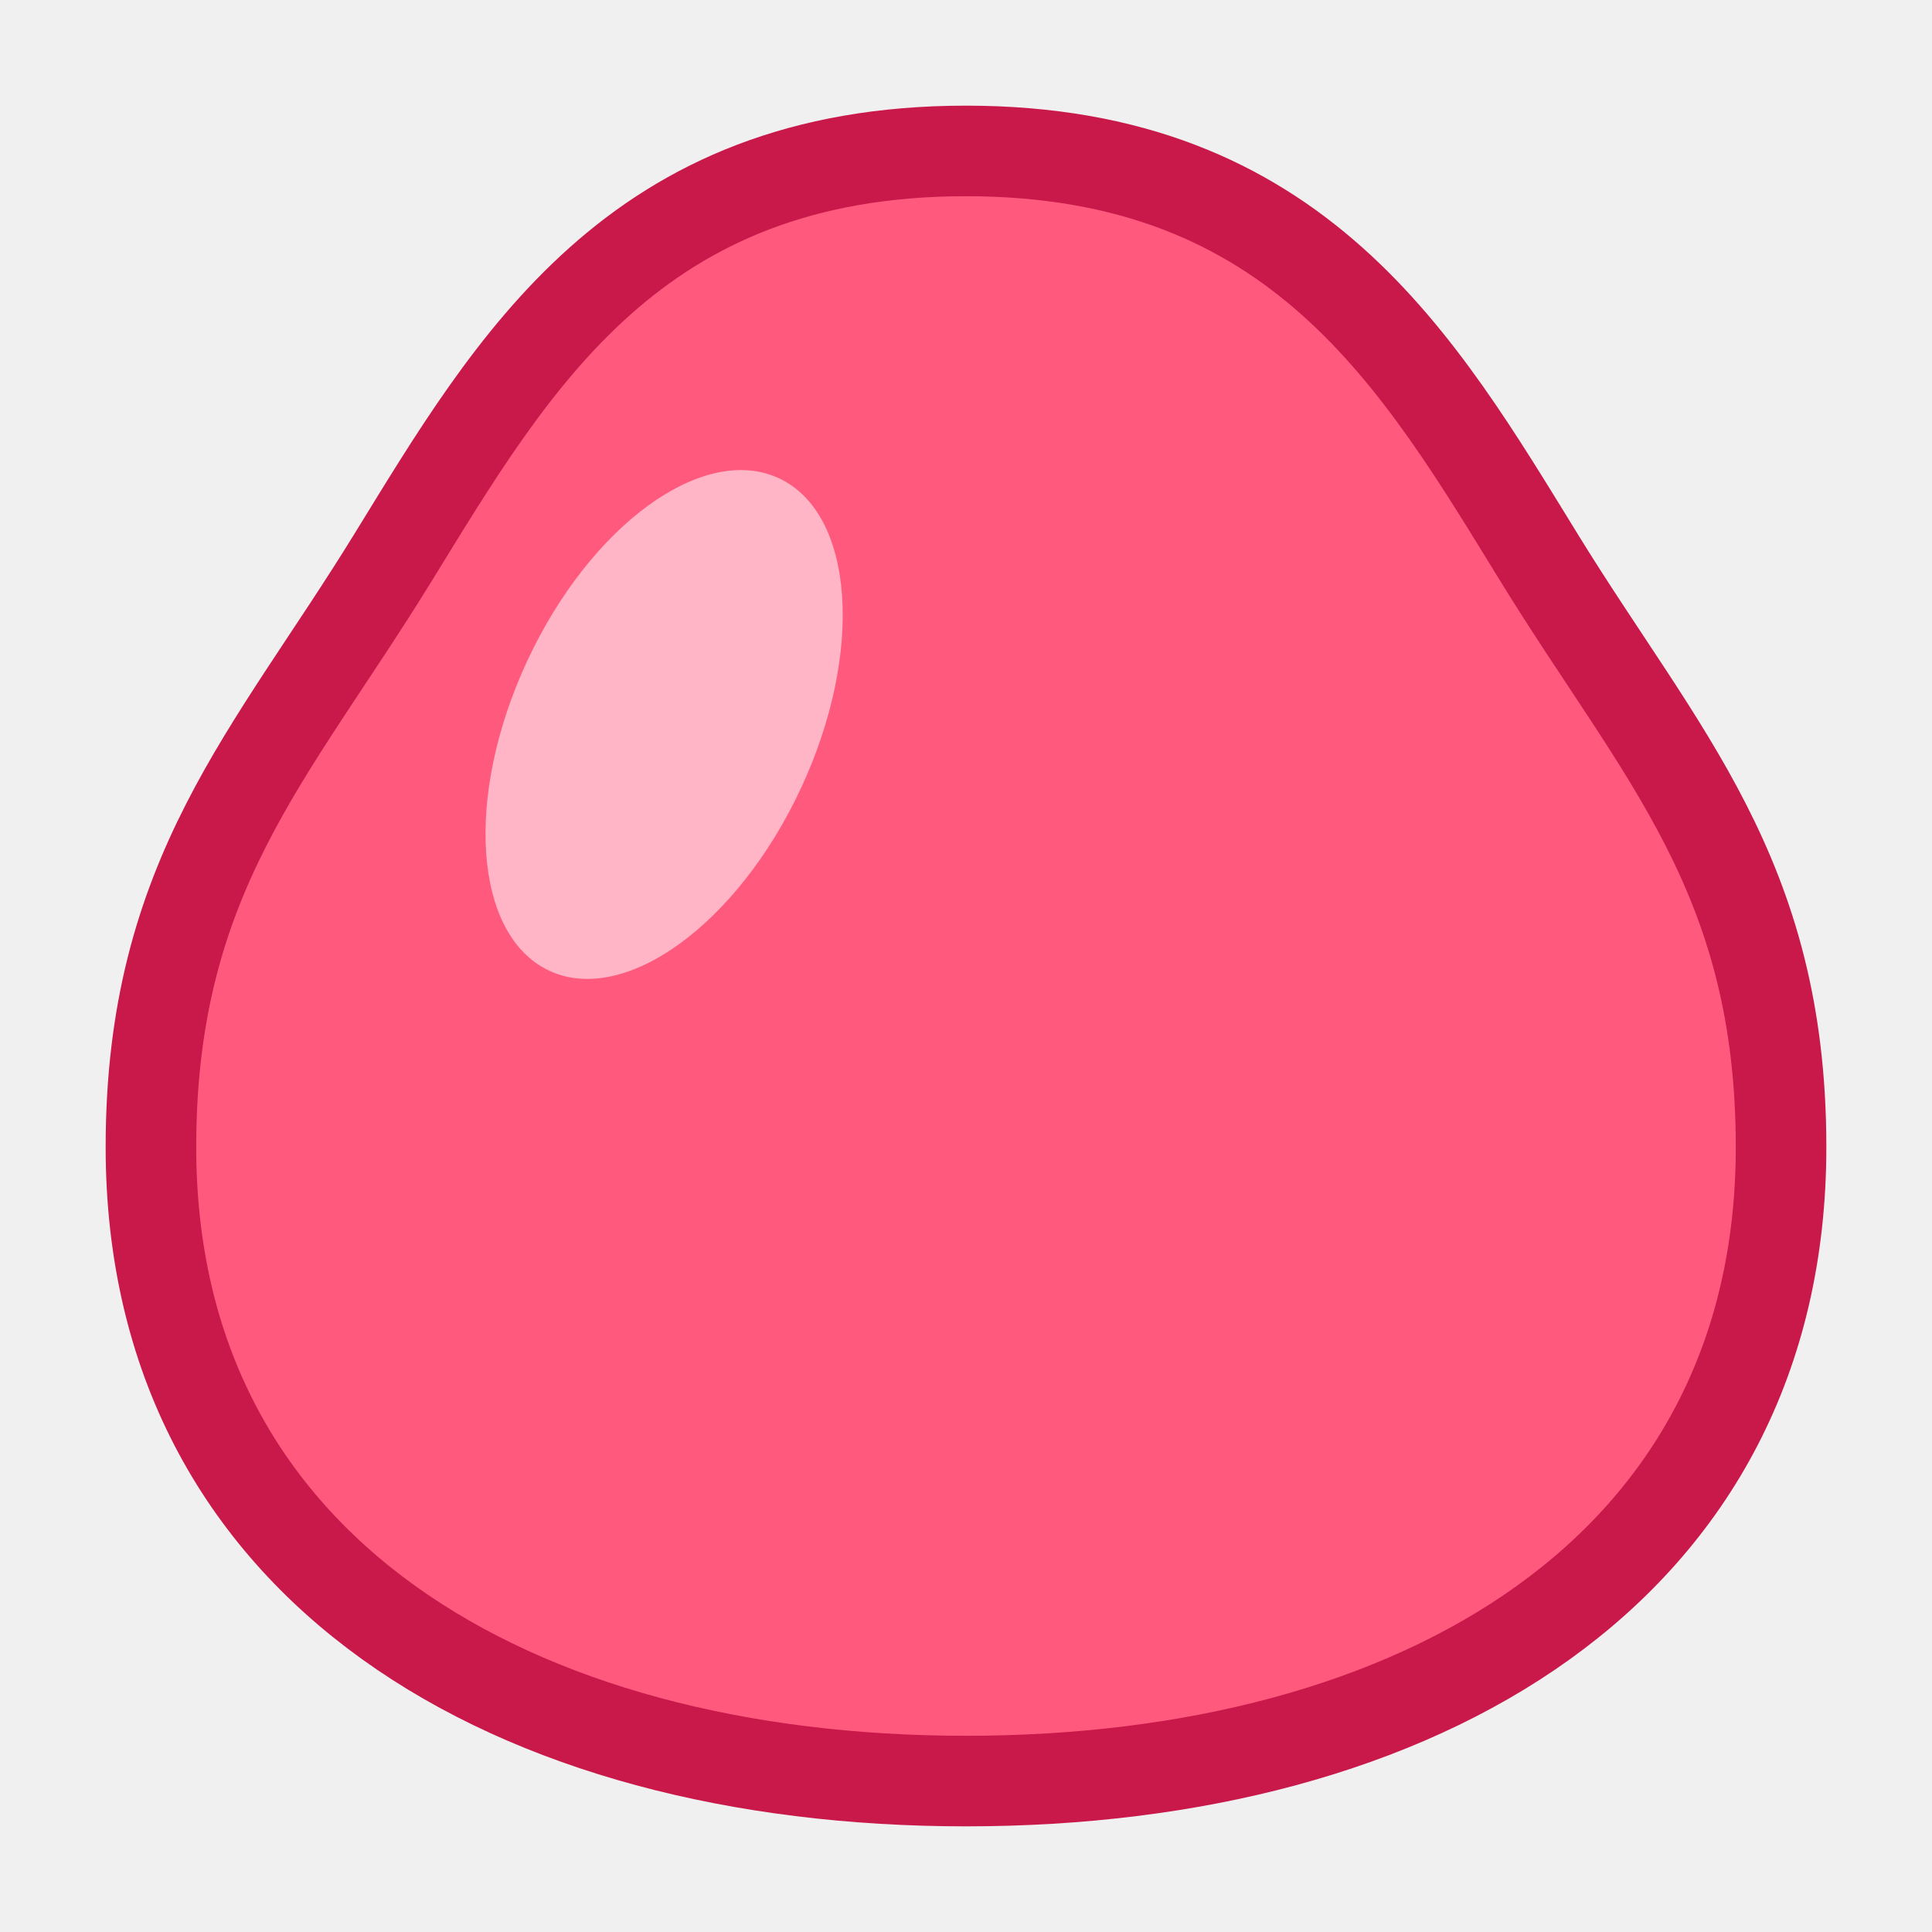
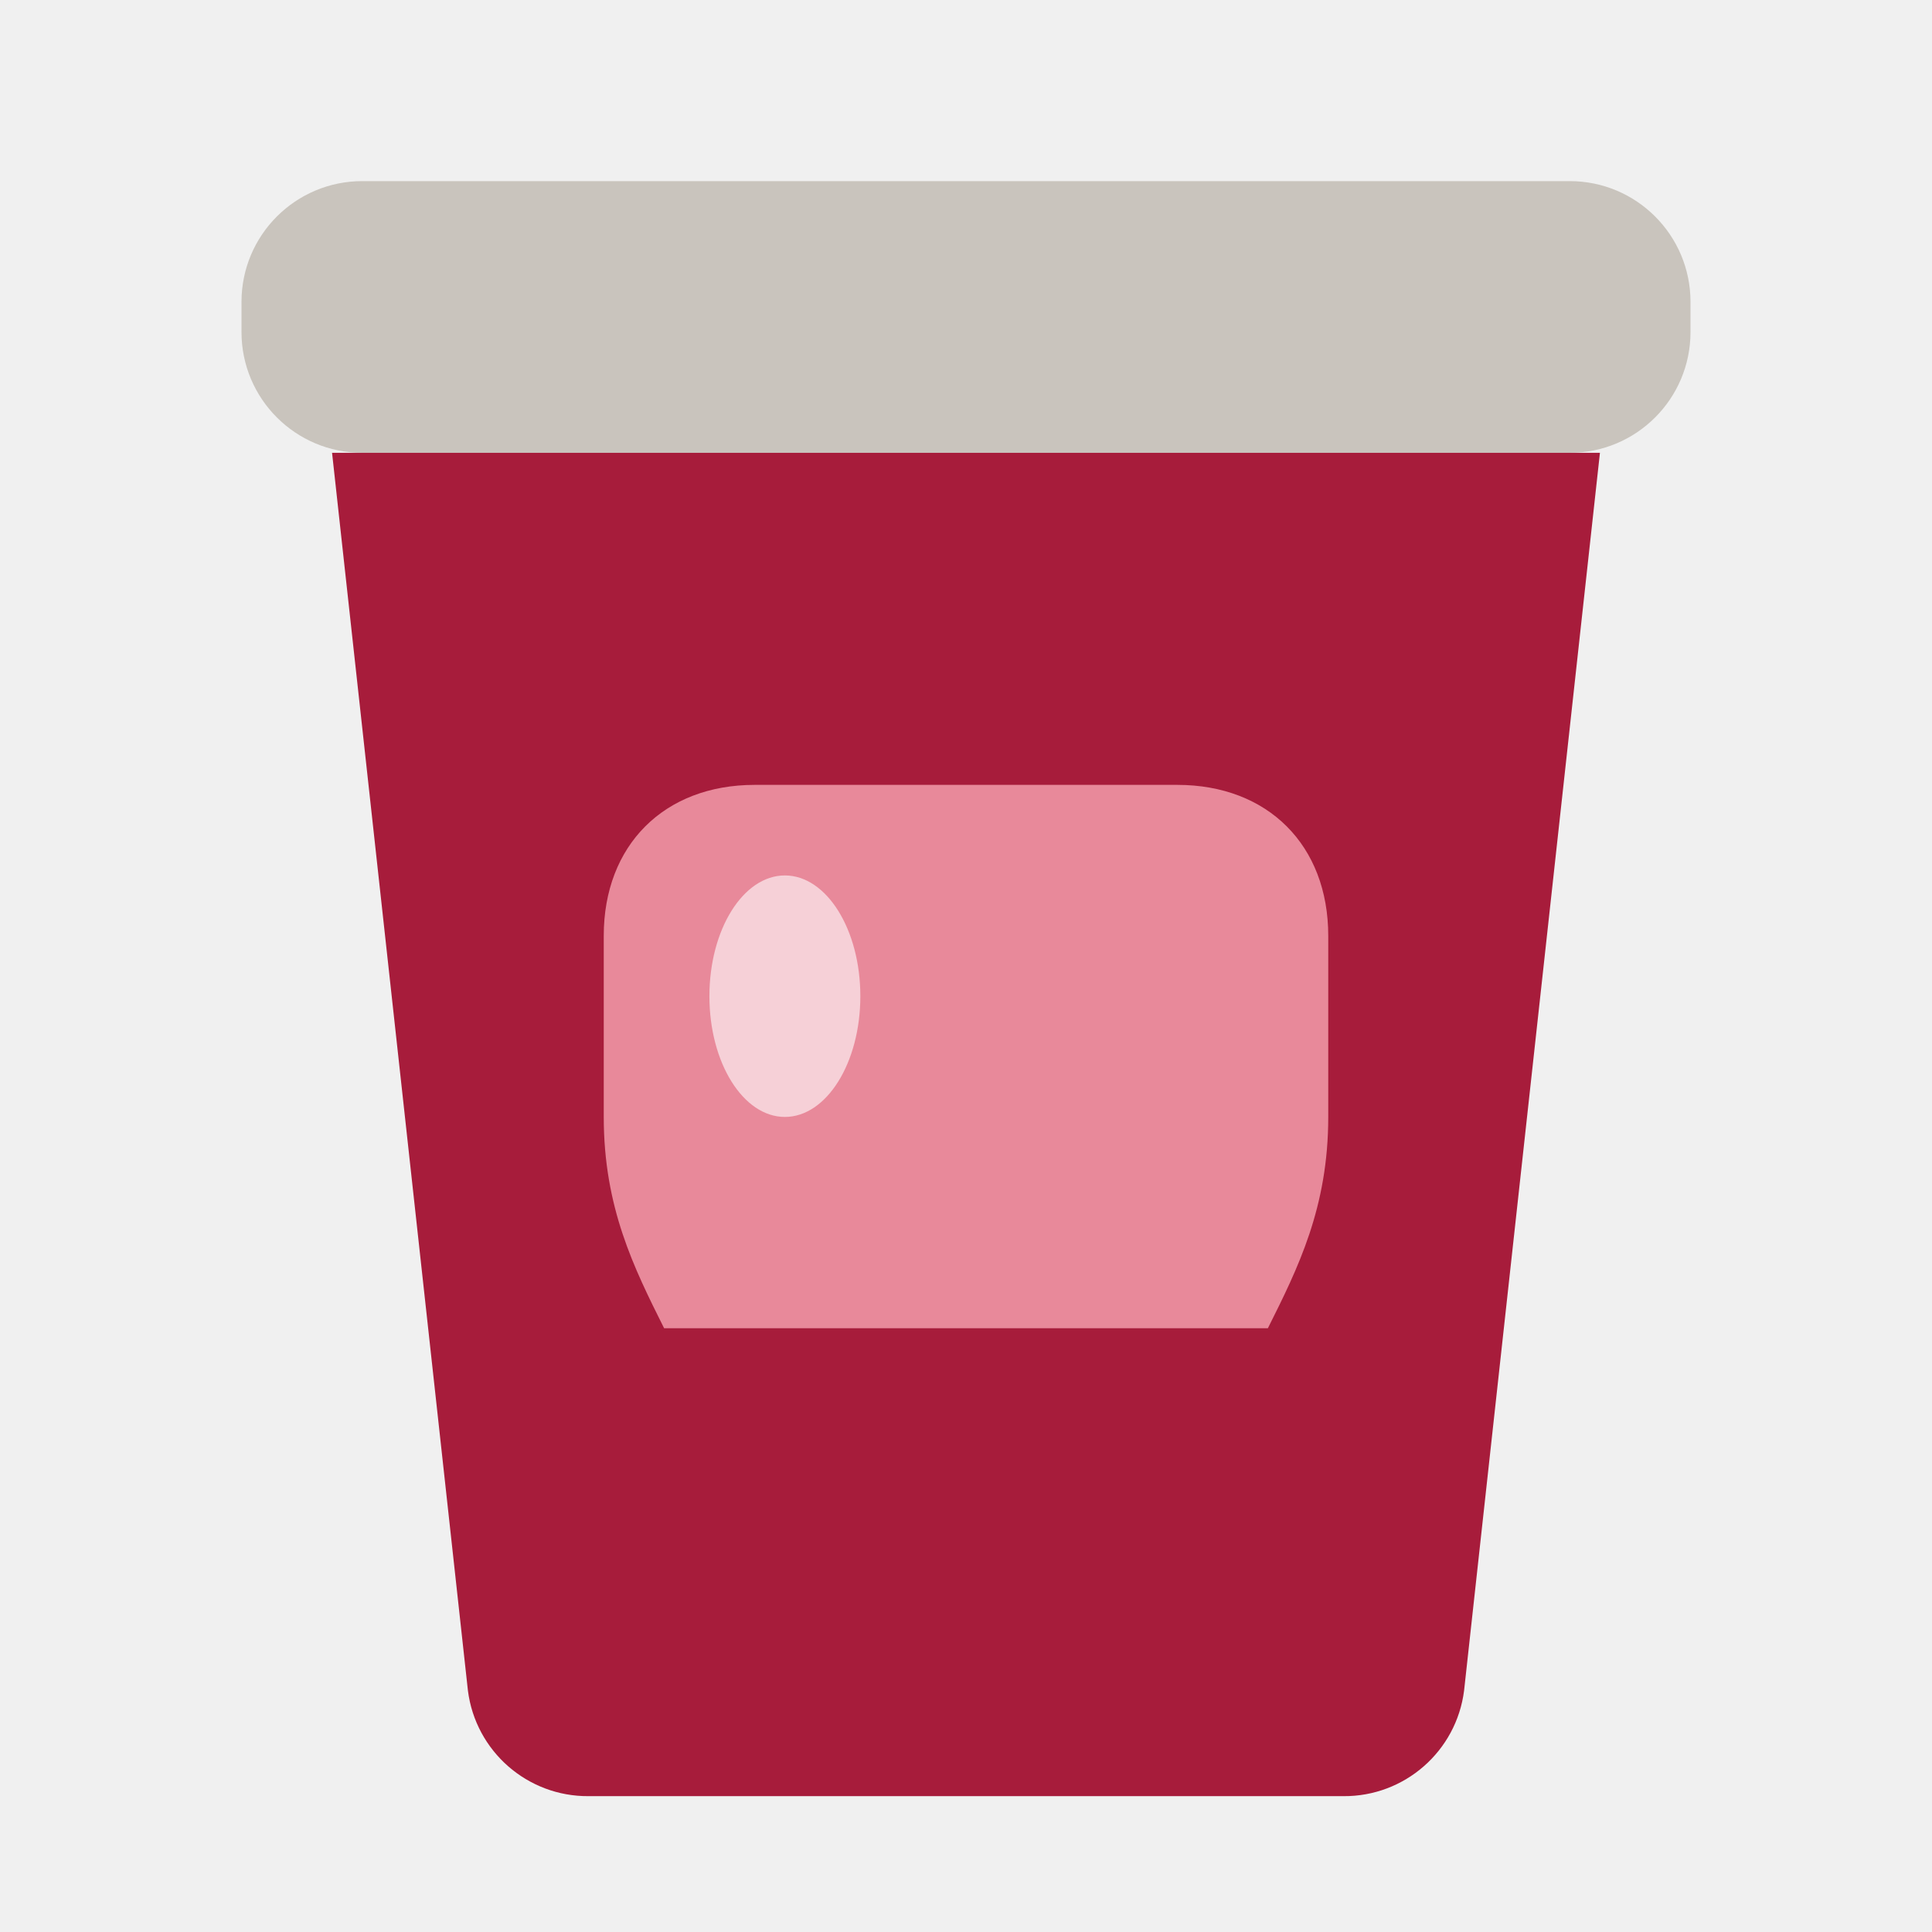
<svg xmlns="http://www.w3.org/2000/svg" viewBox="0 0 64 64">
-   <path d="M32 5c11 0 15 7 19 13.5S59 29 59 38c0 14-12 21-27 21S5 52 5 38c0-9 4-13 8-19.5S21 5 32 5z" fill="#ff5a7e" />
-   <path d="M32 5c11 0 15 7 19 13.5S59 29 59 38c0 14-12 21-27 21S5 52 5 38c0-9 4-13 8-19.5S21 5 32 5z" fill="none" stroke="#c9184a" stroke-width="3" />
-   <ellipse cx="22" cy="24" rx="5" ry="9" fill="#fff" fill-opacity=".55" transform="rotate(25 22 24)" />
+   <rect x="8" y="6" width="48" height="9" rx="4" fill="#c9c4bd" />
+   <path d="M11 15h42l-4.5 41a4 4 0 0 1-4 3.5h-25a4 4 0 0 1-4-3.5z" fill="#a71c3b" />
+   <path d="M20 31c0-3 2-5 5-5h14c3 0 5 2 5 5v6c0 3-1 5-2 7H22c-1-2-2-4-2-7z" fill="#e8899a" />
+   <ellipse cx="26" cy="33" rx="2.5" ry="4" fill="#fff" fill-opacity=".6" />
</svg>
